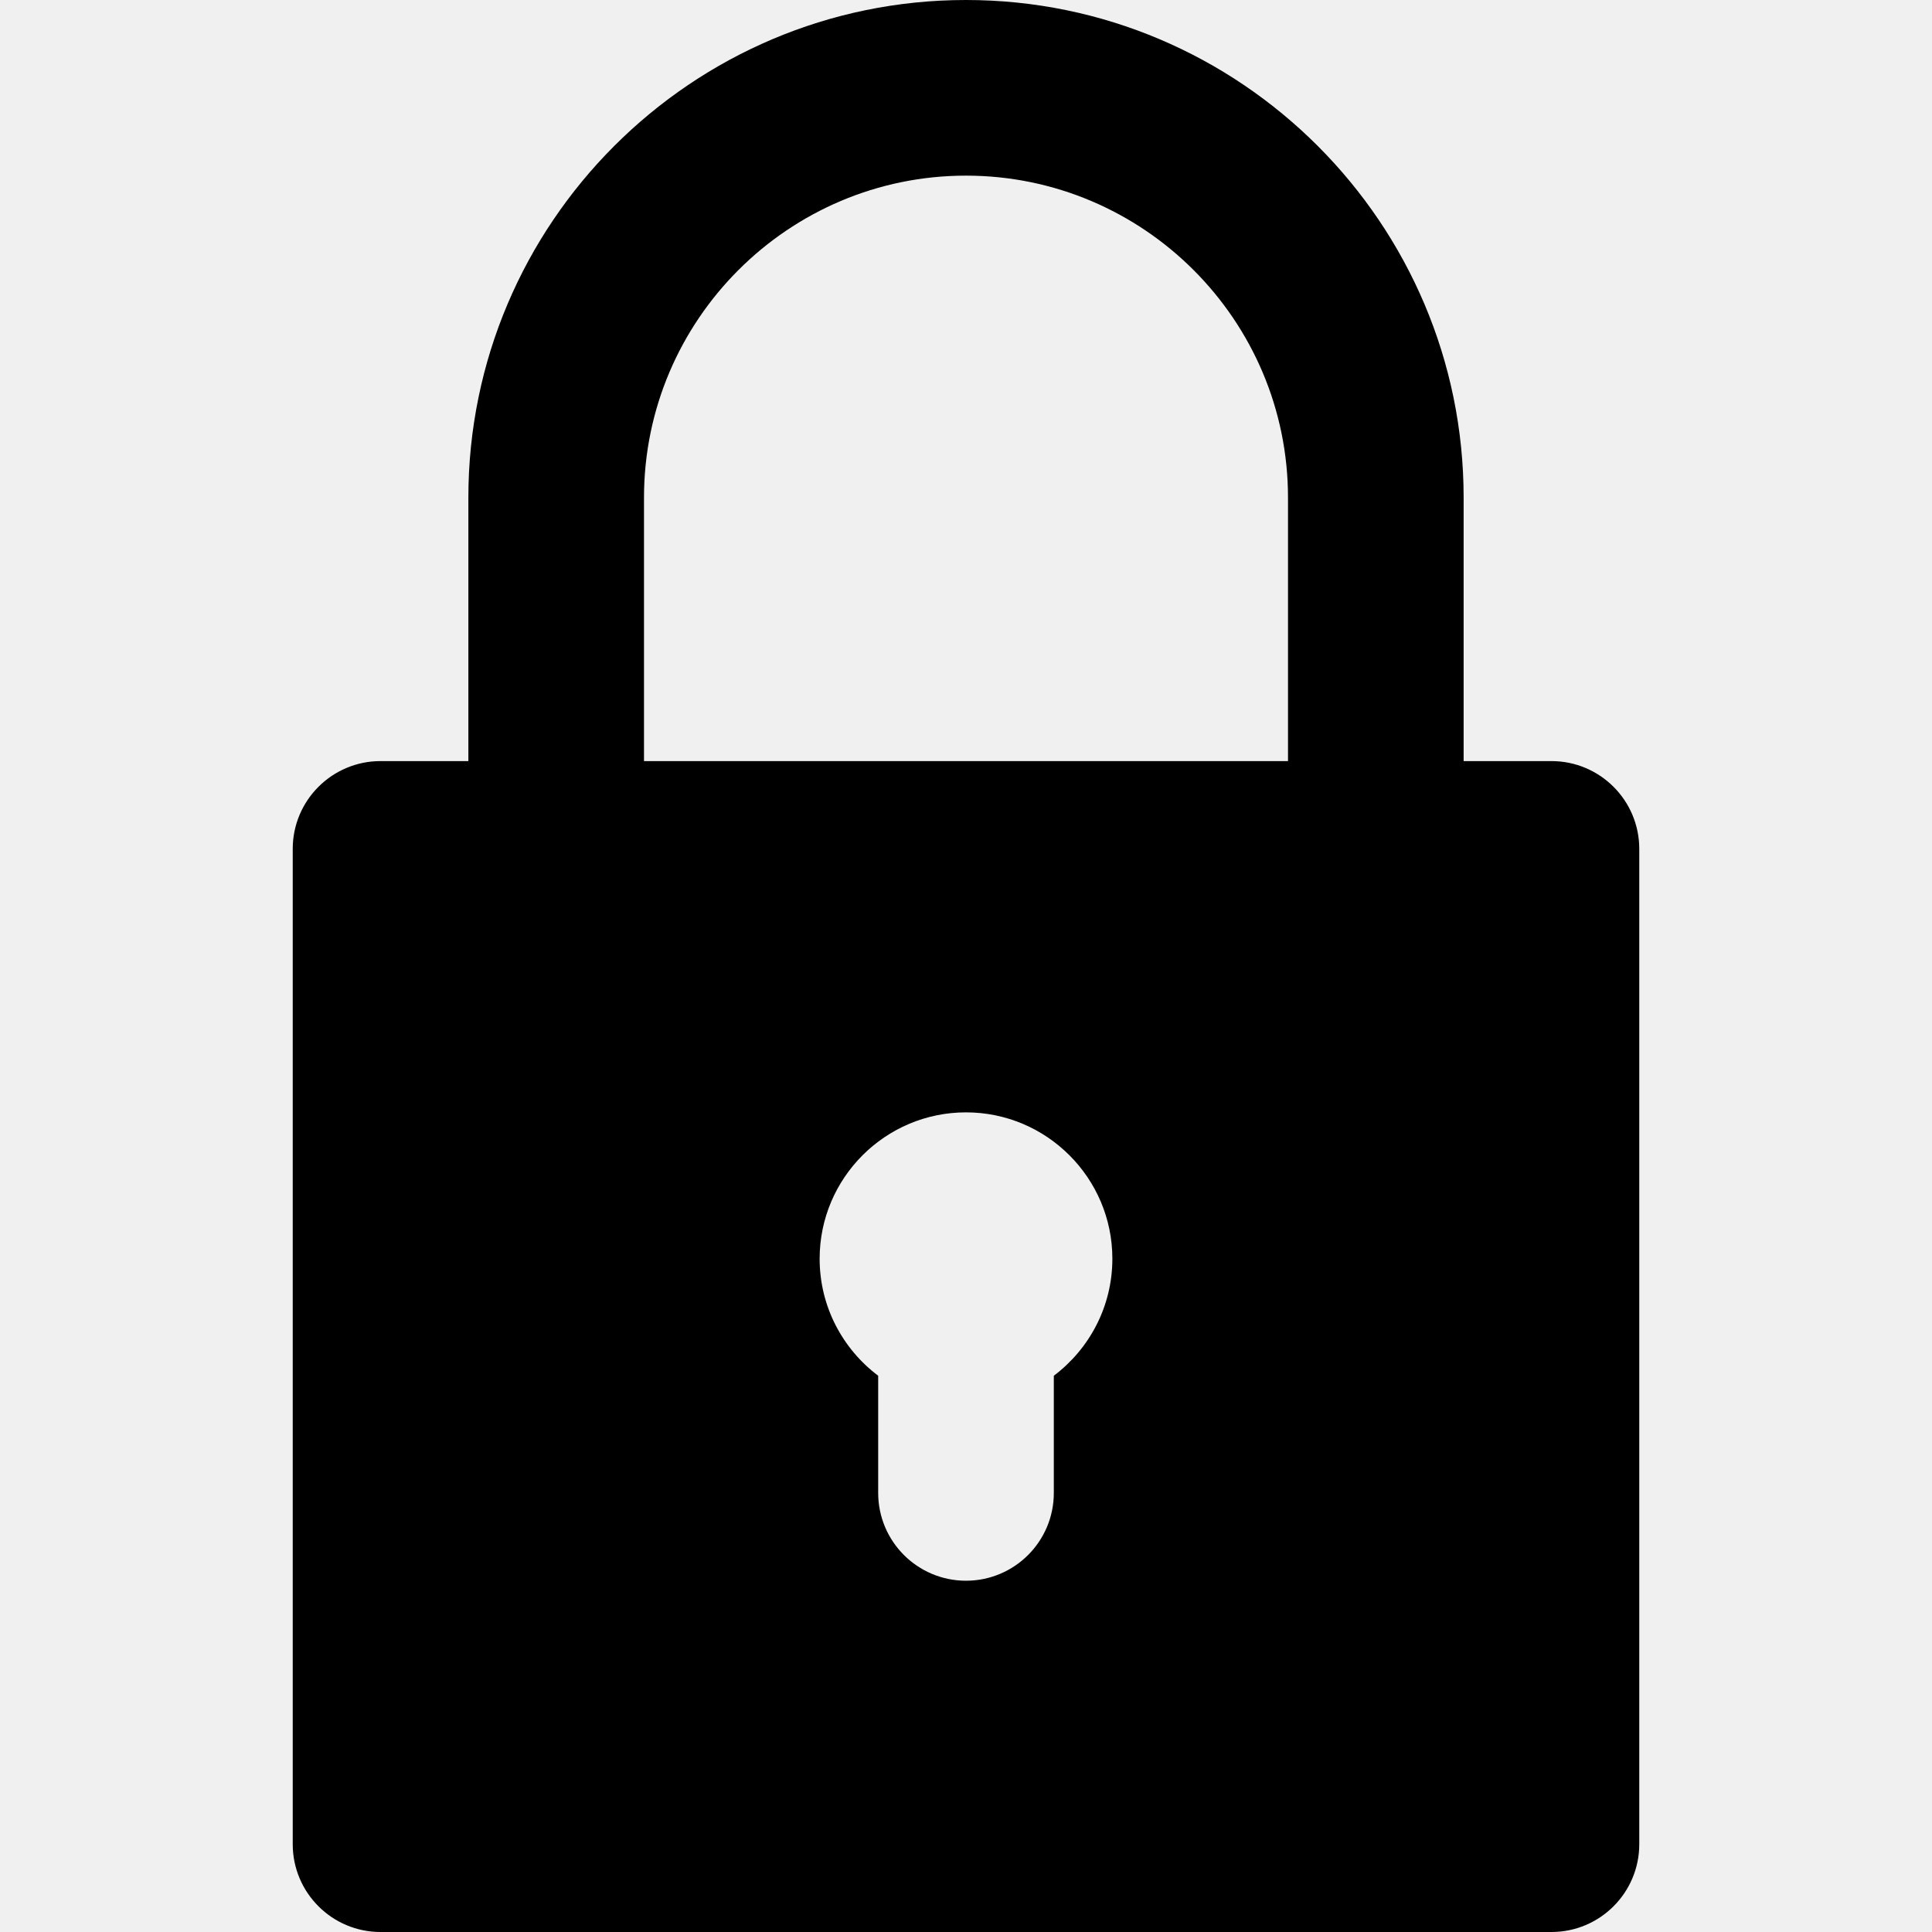
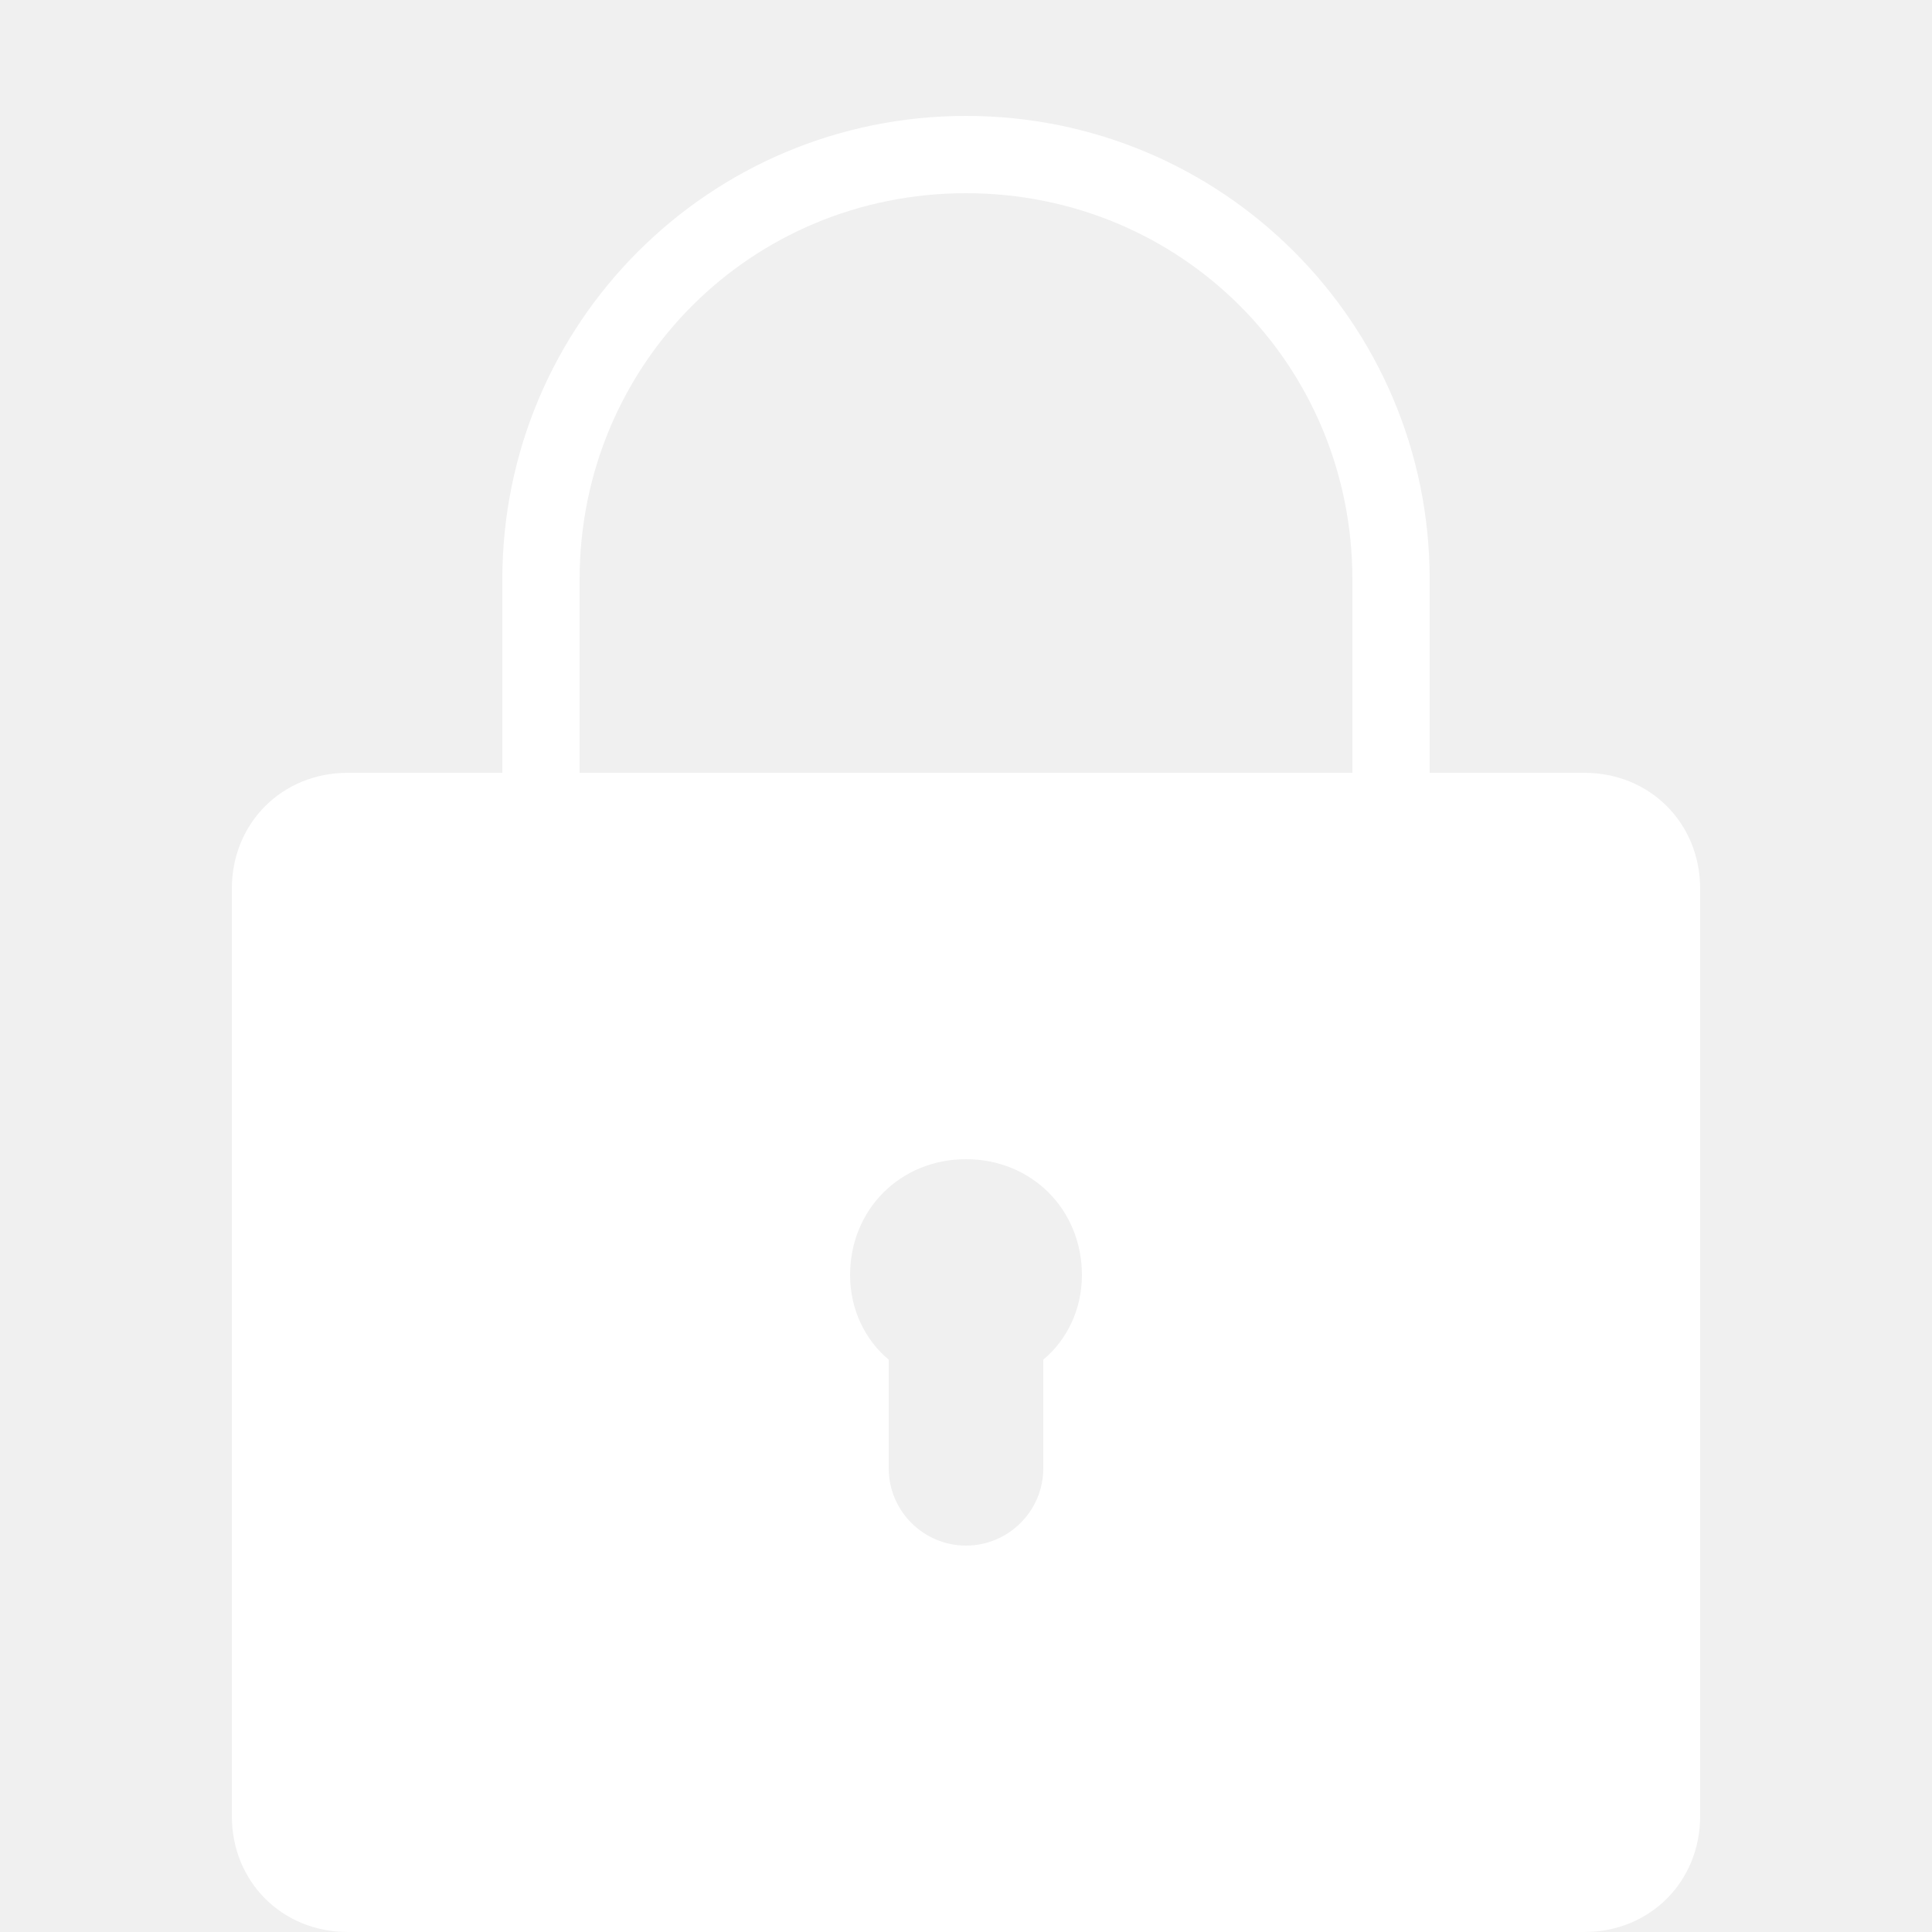
- <svg xmlns="http://www.w3.org/2000/svg" fill="#000000" height="800px" width="800px" version="1.1" id="Layer_1" viewBox="0 0 330 330" xml:space="preserve">
-   <g id="XMLID_509_">
-     <path id="XMLID_510_" d="M65,330h200c8.284,0,15-6.716,15-15V145c0-8.284-6.716-15-15-15h-15V85c0-46.869-38.131-85-85-85   S80,38.131,80,85v45H65c-8.284,0-15,6.716-15,15v170C50,323.284,56.716,330,65,330z M180,234.986V255c0,8.284-6.716,15-15,15   s-15-6.716-15-15v-20.014c-6.068-4.565-10-11.824-10-19.986c0-13.785,11.215-25,25-25s25,11.215,25,25   C190,223.162,186.068,230.421,180,234.986z M110,85c0-30.327,24.673-55,55-55s55,24.673,55,55v45H110V85z" />
-   </g>
+ <svg xmlns="http://www.w3.org/2000/svg" fill="#FFFFFF" viewBox="0 0 50 50" width="50px" height="50px">
+   <path d="M 25 3 C 18.363 3 13 8.363 13 15 L 13 20 L 9 20 C 7.301 20 6 21.301 6 23 L 6 47 C 6 48.699 7.301 50 9 50 L 41 50 C 42.699 50 44 48.699 44 47 L 44 23 C 44 21.301 42.699 20 41 20 L 37 20 L 37 15 C 37 8.363 31.637 3 25 3 Z M 25 5 C 30.566 5 35 9.434 35 15 L 35 20 L 15 20 L 15 15 C 15 9.434 19.434 5 25 5 Z M 25 30 C 26.699 30 28 31.301 28 33 C 28 33.898 27.602 34.688 27 35.188 L 27 38 C 27 39.102 26.102 40 25 40 C 23.898 40 23 39.102 23 38 L 23 35.188 C 22.398 34.688 22 33.898 22 33 C 22 31.301 23.301 30 25 30 Z" />
</svg>
